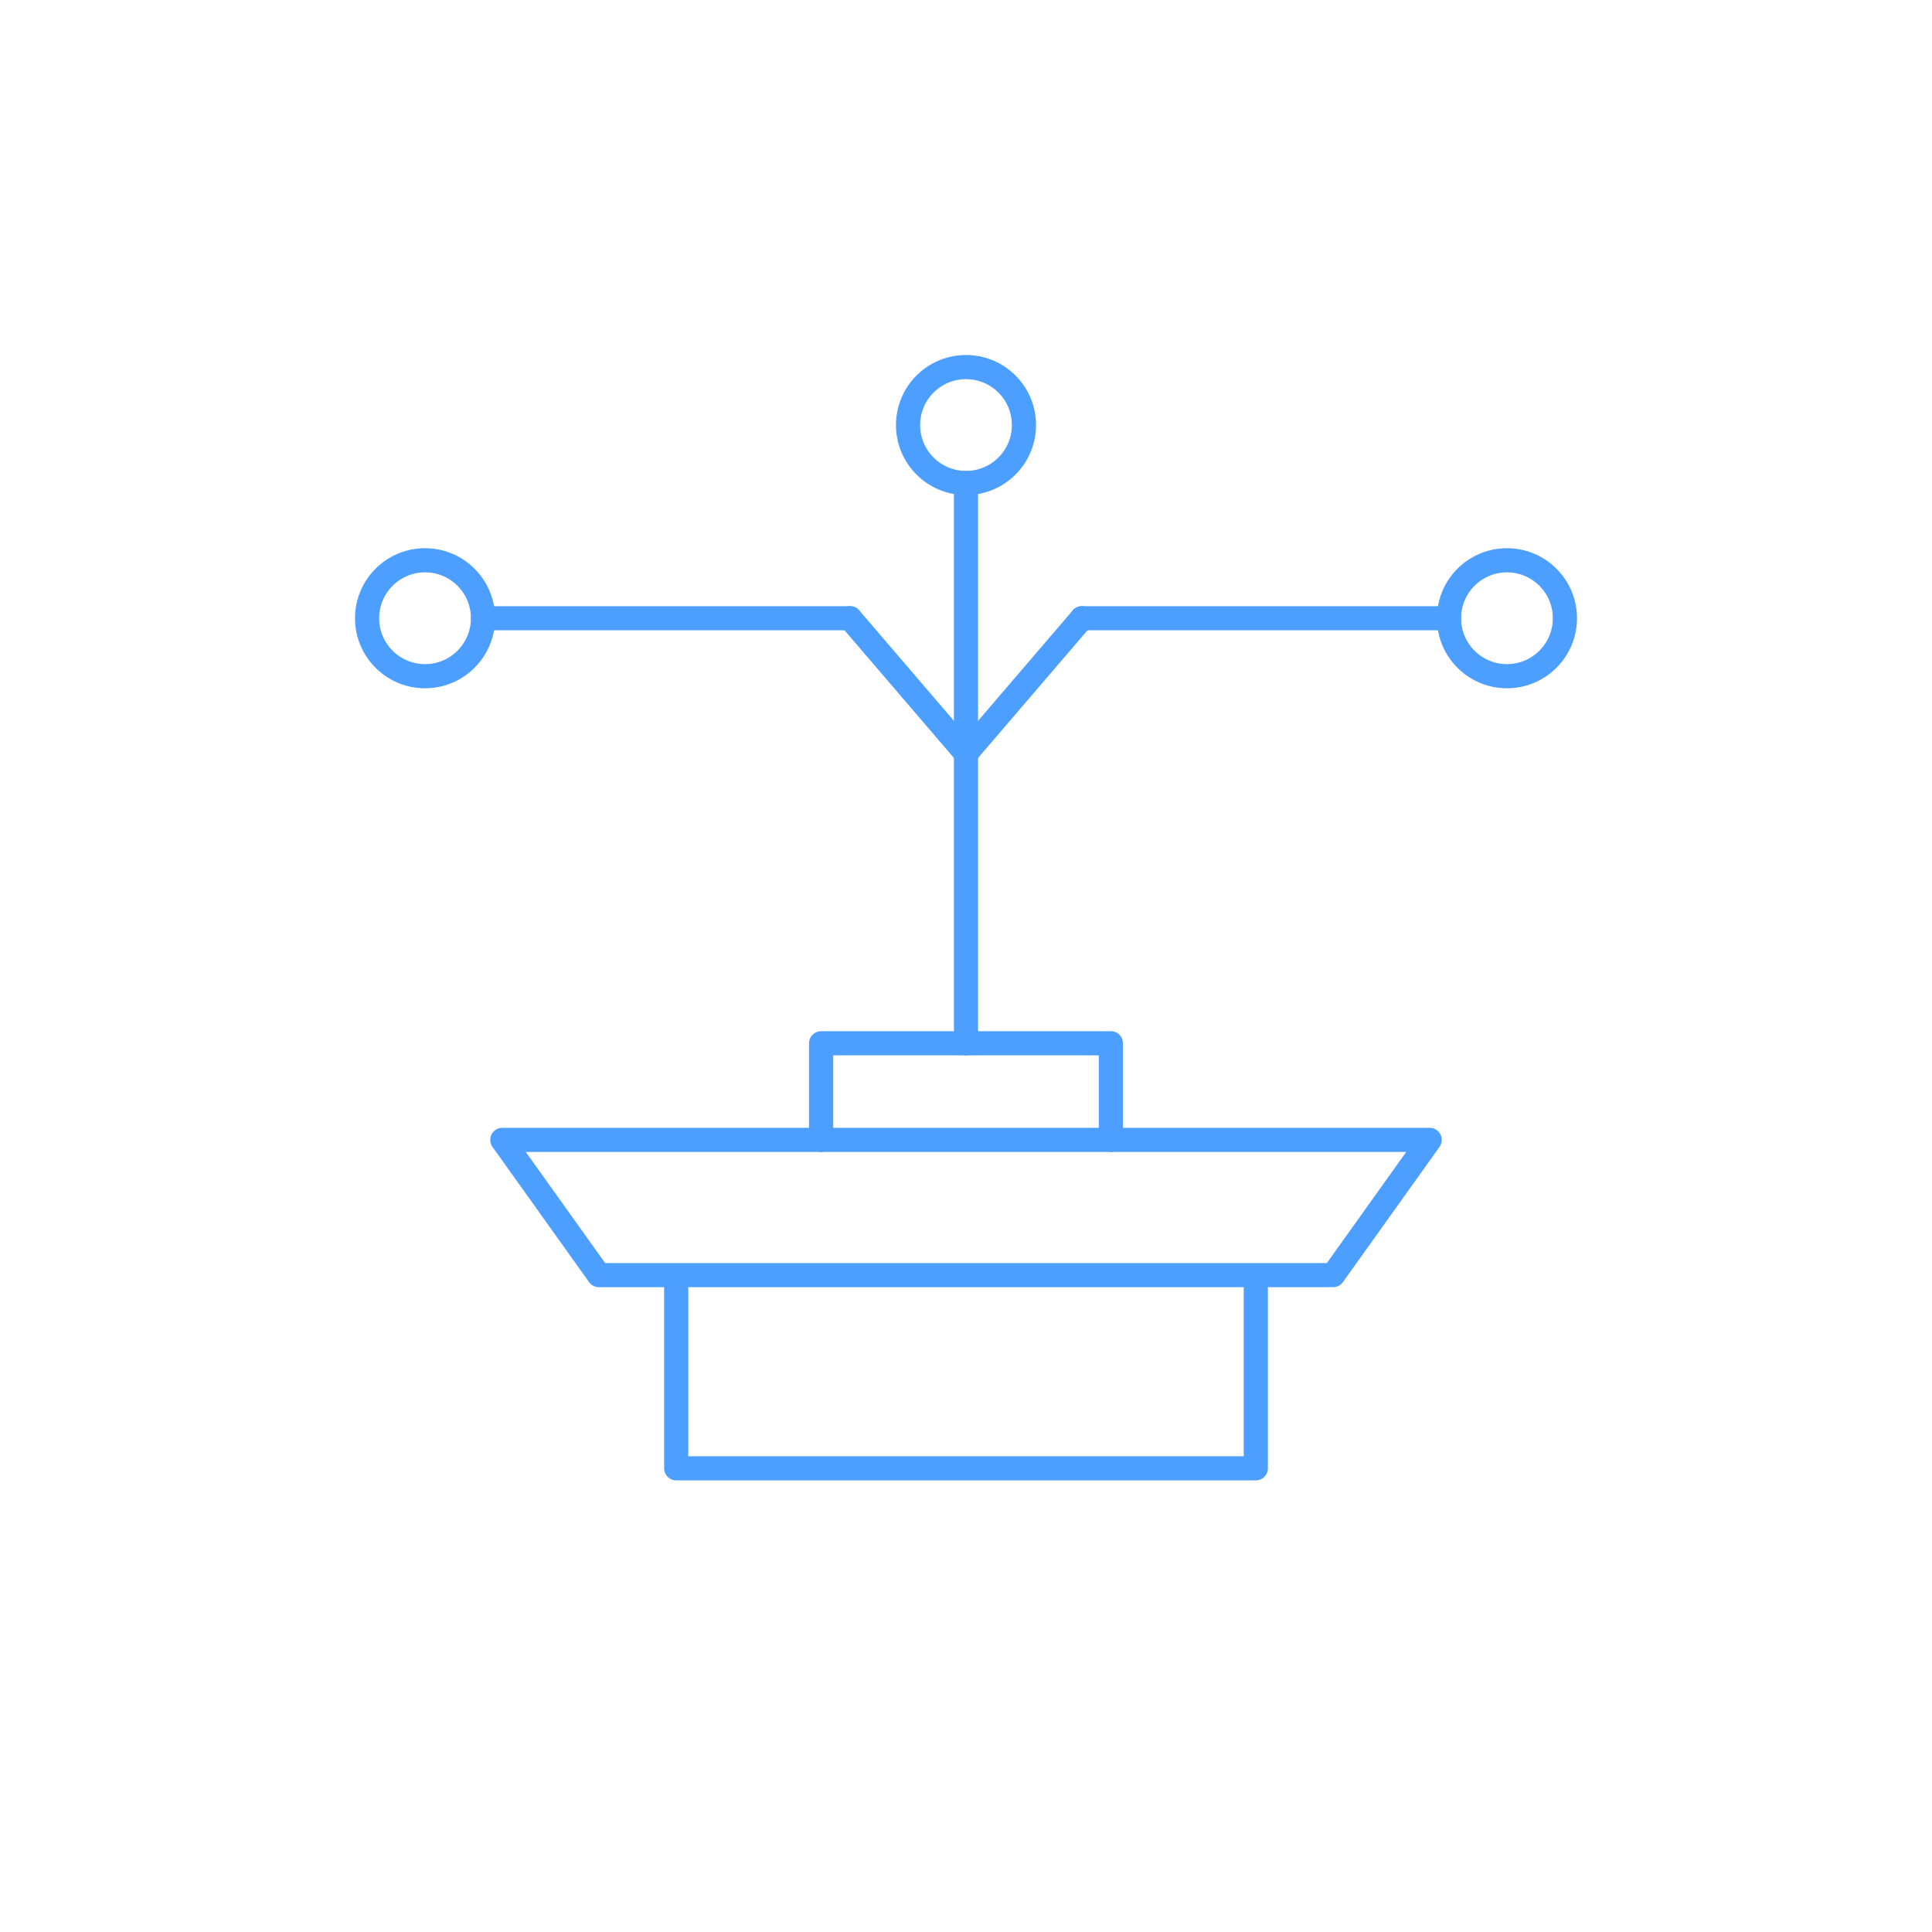
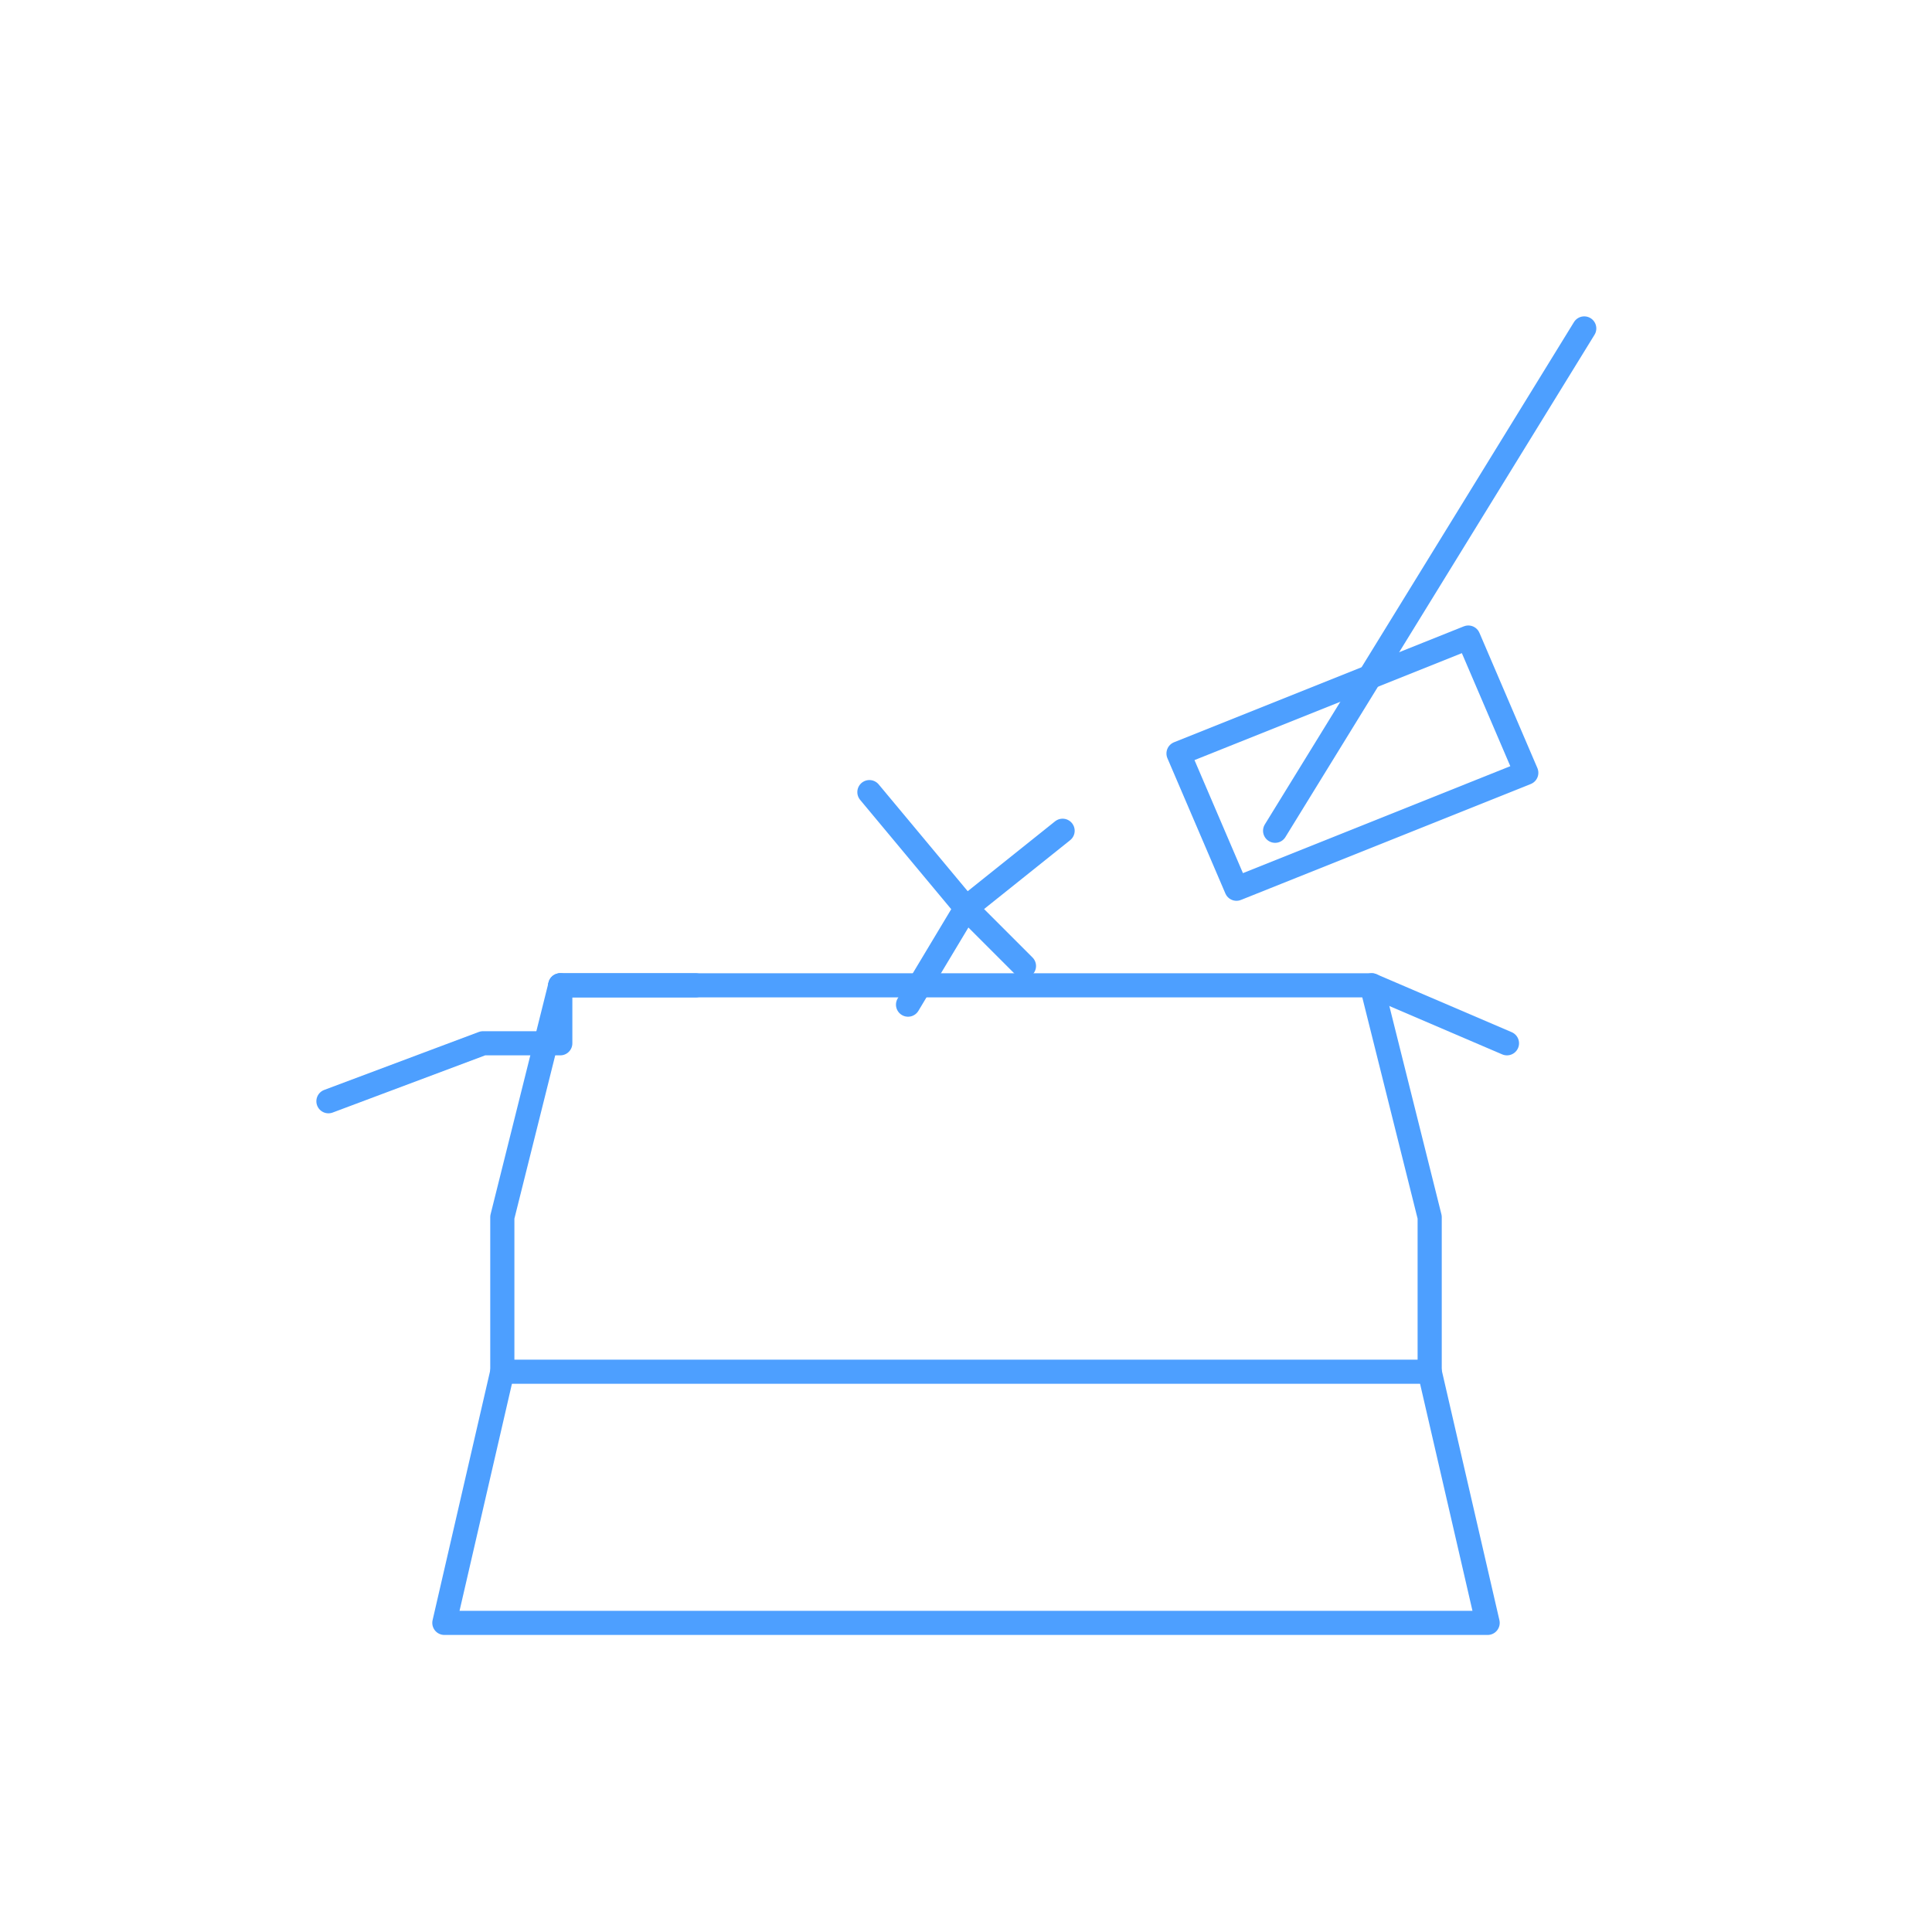
<svg xmlns="http://www.w3.org/2000/svg" viewBox="0 0 200 200" fill="none" aria-hidden="true">
  <g stroke="#4D9FFF" stroke-width="2.5" stroke-linecap="round" stroke-linejoin="round">
-     <path d="M52 118 L148 118 L138 132 L62 132 Z M70 132 L70 152 L130 152 L130 132" />
-     <path d="M85 118 L85 108 L115 108 L115 118" />
-     <circle cx="44" cy="64" r="6" />
-     <circle cx="100" cy="44" r="6" />
-     <circle cx="156" cy="64" r="6" />
-     <path d="M50 64 H88 M112 64 H150 M100 50 V96 M100 96 L100 108" />
-     <path d="M88 64 L100 78 L112 64" />
+     <path d="M 34 114 L 50 108 L 58 108 L 58 102 H 72" />
+     <path d="M 58 102 H 142 L 156 108" />
+     <path d="M 58 102 L 52 126 L 52 142 H 148 L 148 126 L 142 102" />
+     <path d="M 52 142 L 46 168 H 154 L 148 142" />
+     <path d="M 164 34 L 132 86" />
+     <path d="M 122 78 L 152 66 L 158 80 L 128 92 Z" />
+     <path d="M 100 94 L 90 82" />
+     <path d="M 100 94 L 110 86" />
+     <path d="M 100 94 L 94 104" />
+     <path d="M 100 94 L 106 100" />
  </g>
</svg>
